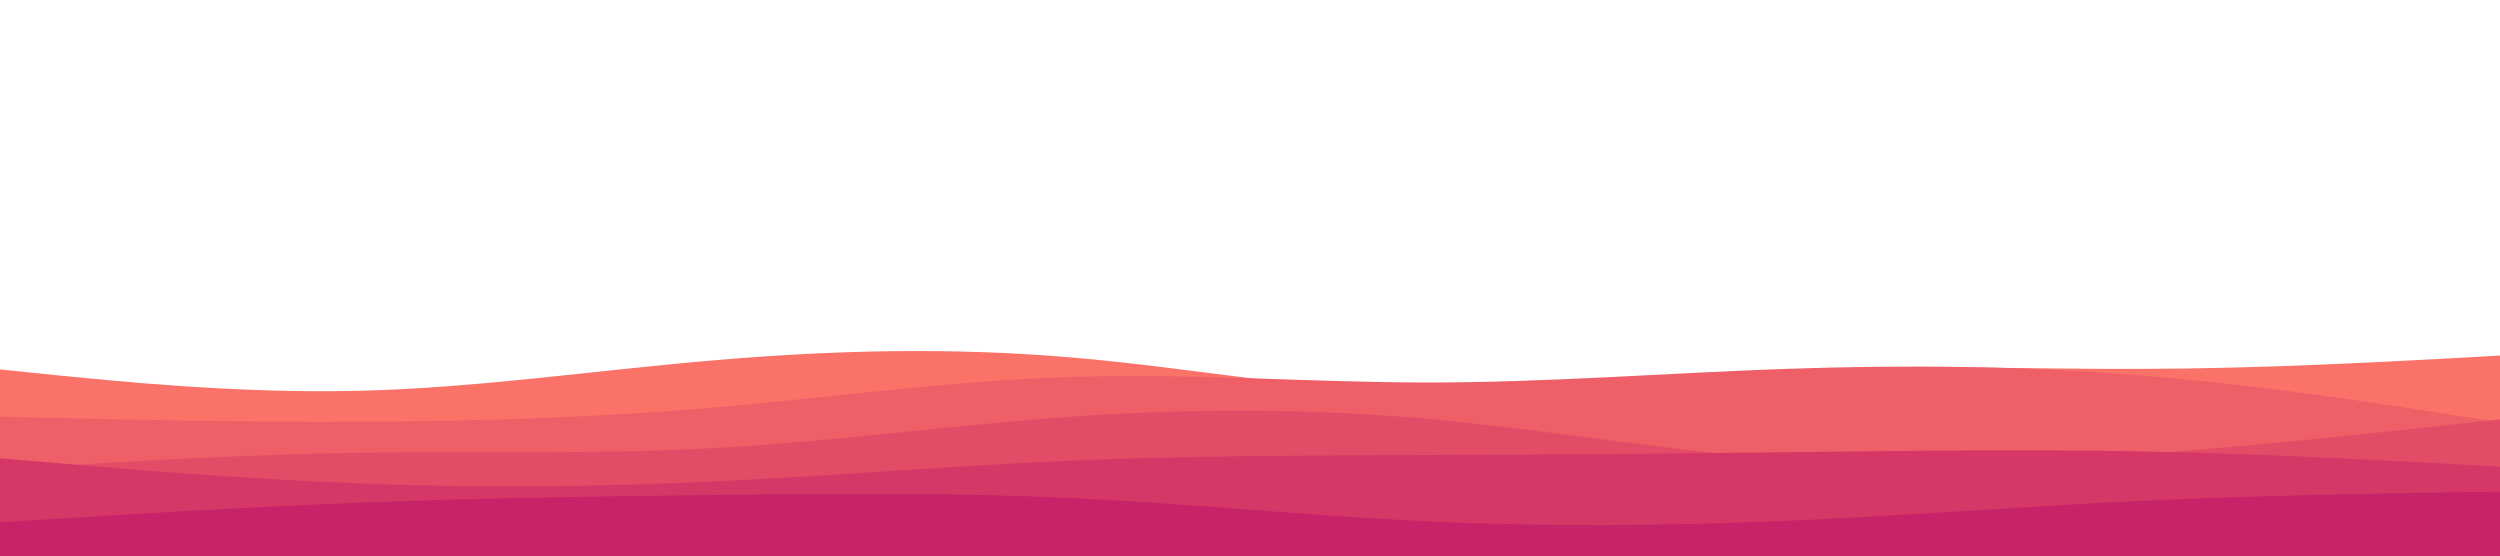
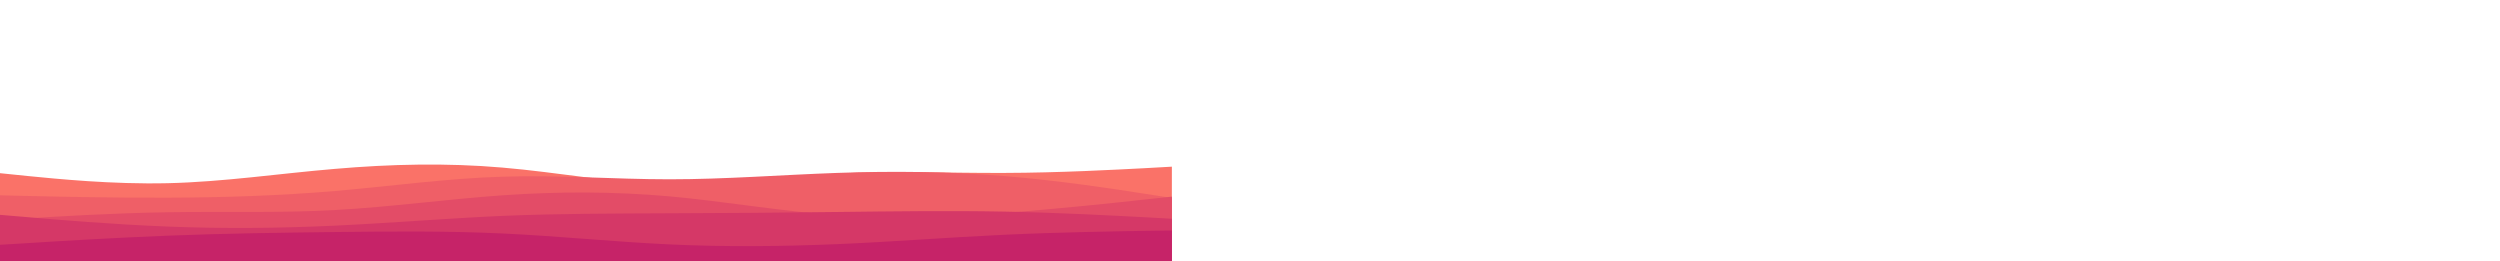
- <svg xmlns="http://www.w3.org/2000/svg" id="visual" viewBox="0 0 900 200" preserveAspectRatio="none" version="1.1">
+ <svg xmlns="http://www.w3.org/2000/svg" id="visual" viewBox="0 0 1920 200" preserveAspectRatio="none" version="1.1">
  <rect x="0" y="0" fill="#001220" />
  <path d="M0 133L21.5 135.2C43 137.3 86 141.7 128.8 140.7C171.7 139.7 214.3 133.3 257.2 129.7C300 126 343 125 385.8 128.7C428.7 132.3 471.3 140.7 514.2 141.5C557 142.3 600 135.7 642.8 133.3C685.7 131 728.3 133 771.2 132.8C814 132.7 857 130.3 878.5 129.2L900 128L900 201L878.5 201C857 201 814 201 771.2 201C728.3 201 685.7 201 642.8 201C600 201 557 201 514.2 201C471.3 201 428.7 201 385.8 201C343 201 300 201 257.2 201C214.3 201 171.7 201 128.8 201C86 201 43 201 21.5 201L0 201Z" fill="#fa7268" />
  <path d="M0 150L21.5 150.5C43 151 86 152 128.8 151.8C171.7 151.7 214.3 150.3 257.2 146.7C300 143 343 137 385.8 135.7C428.7 134.3 471.3 137.7 514.2 137.7C557 137.7 600 134.3 642.8 132.8C685.7 131.3 728.3 131.7 771.2 135.2C814 138.7 857 145.3 878.5 148.7L900 152L900 201L878.5 201C857 201 814 201 771.2 201C728.3 201 685.7 201 642.8 201C600 201 557 201 514.2 201C471.3 201 428.7 201 385.8 201C343 201 300 201 257.2 201C214.3 201 171.7 201 128.8 201C86 201 43 201 21.5 201L0 201Z" fill="#ef5f67" />
  <path d="M0 169L21.5 167.7C43 166.3 86 163.7 128.8 163C171.7 162.3 214.3 163.7 257.2 161.3C300 159 343 153 385.8 150C428.7 147 471.3 147 514.2 150.8C557 154.7 600 162.3 642.8 165.3C685.7 168.3 728.3 166.7 771.2 163.5C814 160.3 857 155.7 878.5 153.3L900 151L900 201L878.5 201C857 201 814 201 771.2 201C728.3 201 685.7 201 642.8 201C600 201 557 201 514.2 201C471.3 201 428.7 201 385.8 201C343 201 300 201 257.2 201C214.3 201 171.7 201 128.8 201C86 201 43 201 21.5 201L0 201Z" fill="#e34c67" />
  <path d="M0 165L21.5 166.8C43 168.7 86 172.3 128.8 174C171.7 175.7 214.3 175.3 257.2 173.3C300 171.3 343 167.7 385.8 165.8C428.7 164 471.3 164 514.2 163.8C557 163.7 600 163.3 642.8 162.8C685.7 162.3 728.3 161.7 771.2 162.5C814 163.3 857 165.7 878.5 166.8L900 168L900 201L878.5 201C857 201 814 201 771.2 201C728.3 201 685.7 201 642.8 201C600 201 557 201 514.2 201C471.3 201 428.7 201 385.8 201C343 201 300 201 257.2 201C214.3 201 171.7 201 128.8 201C86 201 43 201 21.5 201L0 201Z" fill="#d53867" />
  <path d="M0 188L21.5 186.7C43 185.3 86 182.7 128.8 181C171.7 179.3 214.3 178.7 257.2 178.2C300 177.7 343 177.3 385.8 179.3C428.7 181.3 471.3 185.7 514.2 187.7C557 189.7 600 189.3 642.8 187.5C685.7 185.7 728.3 182.3 771.2 180.3C814 178.3 857 177.7 878.5 177.3L900 177L900 201L878.5 201C857 201 814 201 771.2 201C728.3 201 685.7 201 642.8 201C600 201 557 201 514.2 201C471.3 201 428.7 201 385.8 201C343 201 300 201 257.2 201C214.3 201 171.7 201 128.8 201C86 201 43 201 21.5 201L0 201Z" fill="#c62368" />
</svg>
